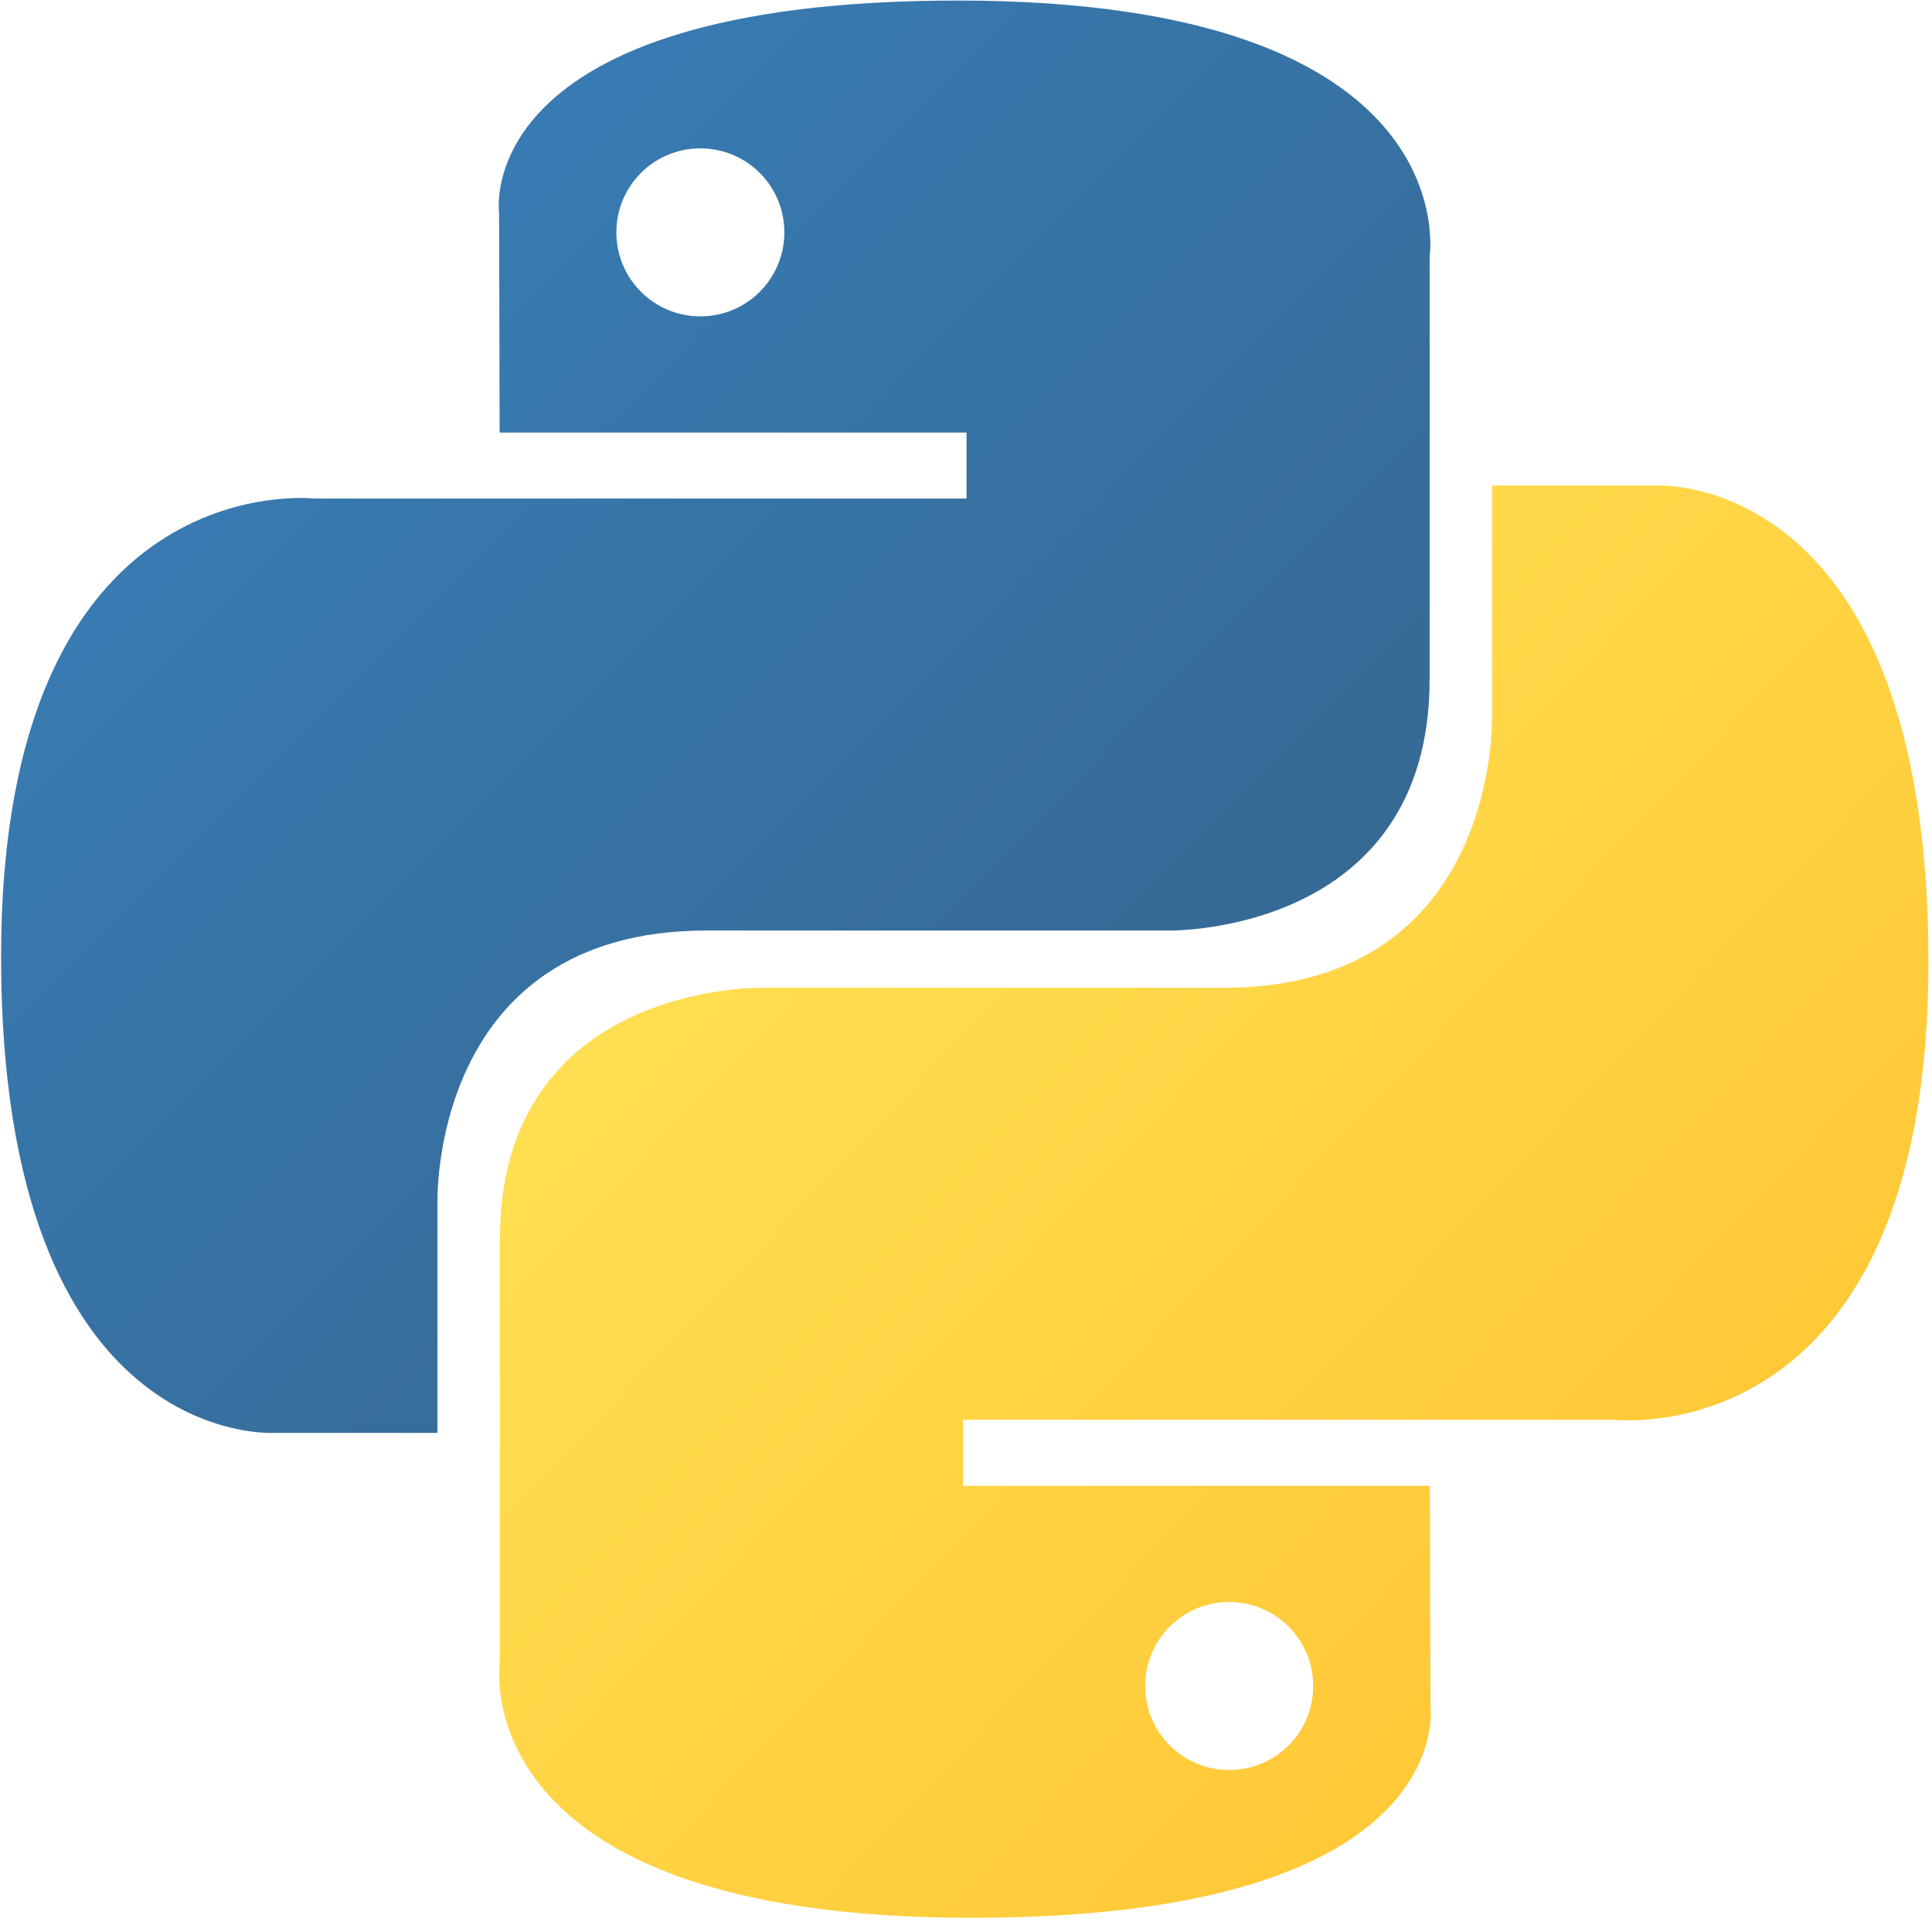
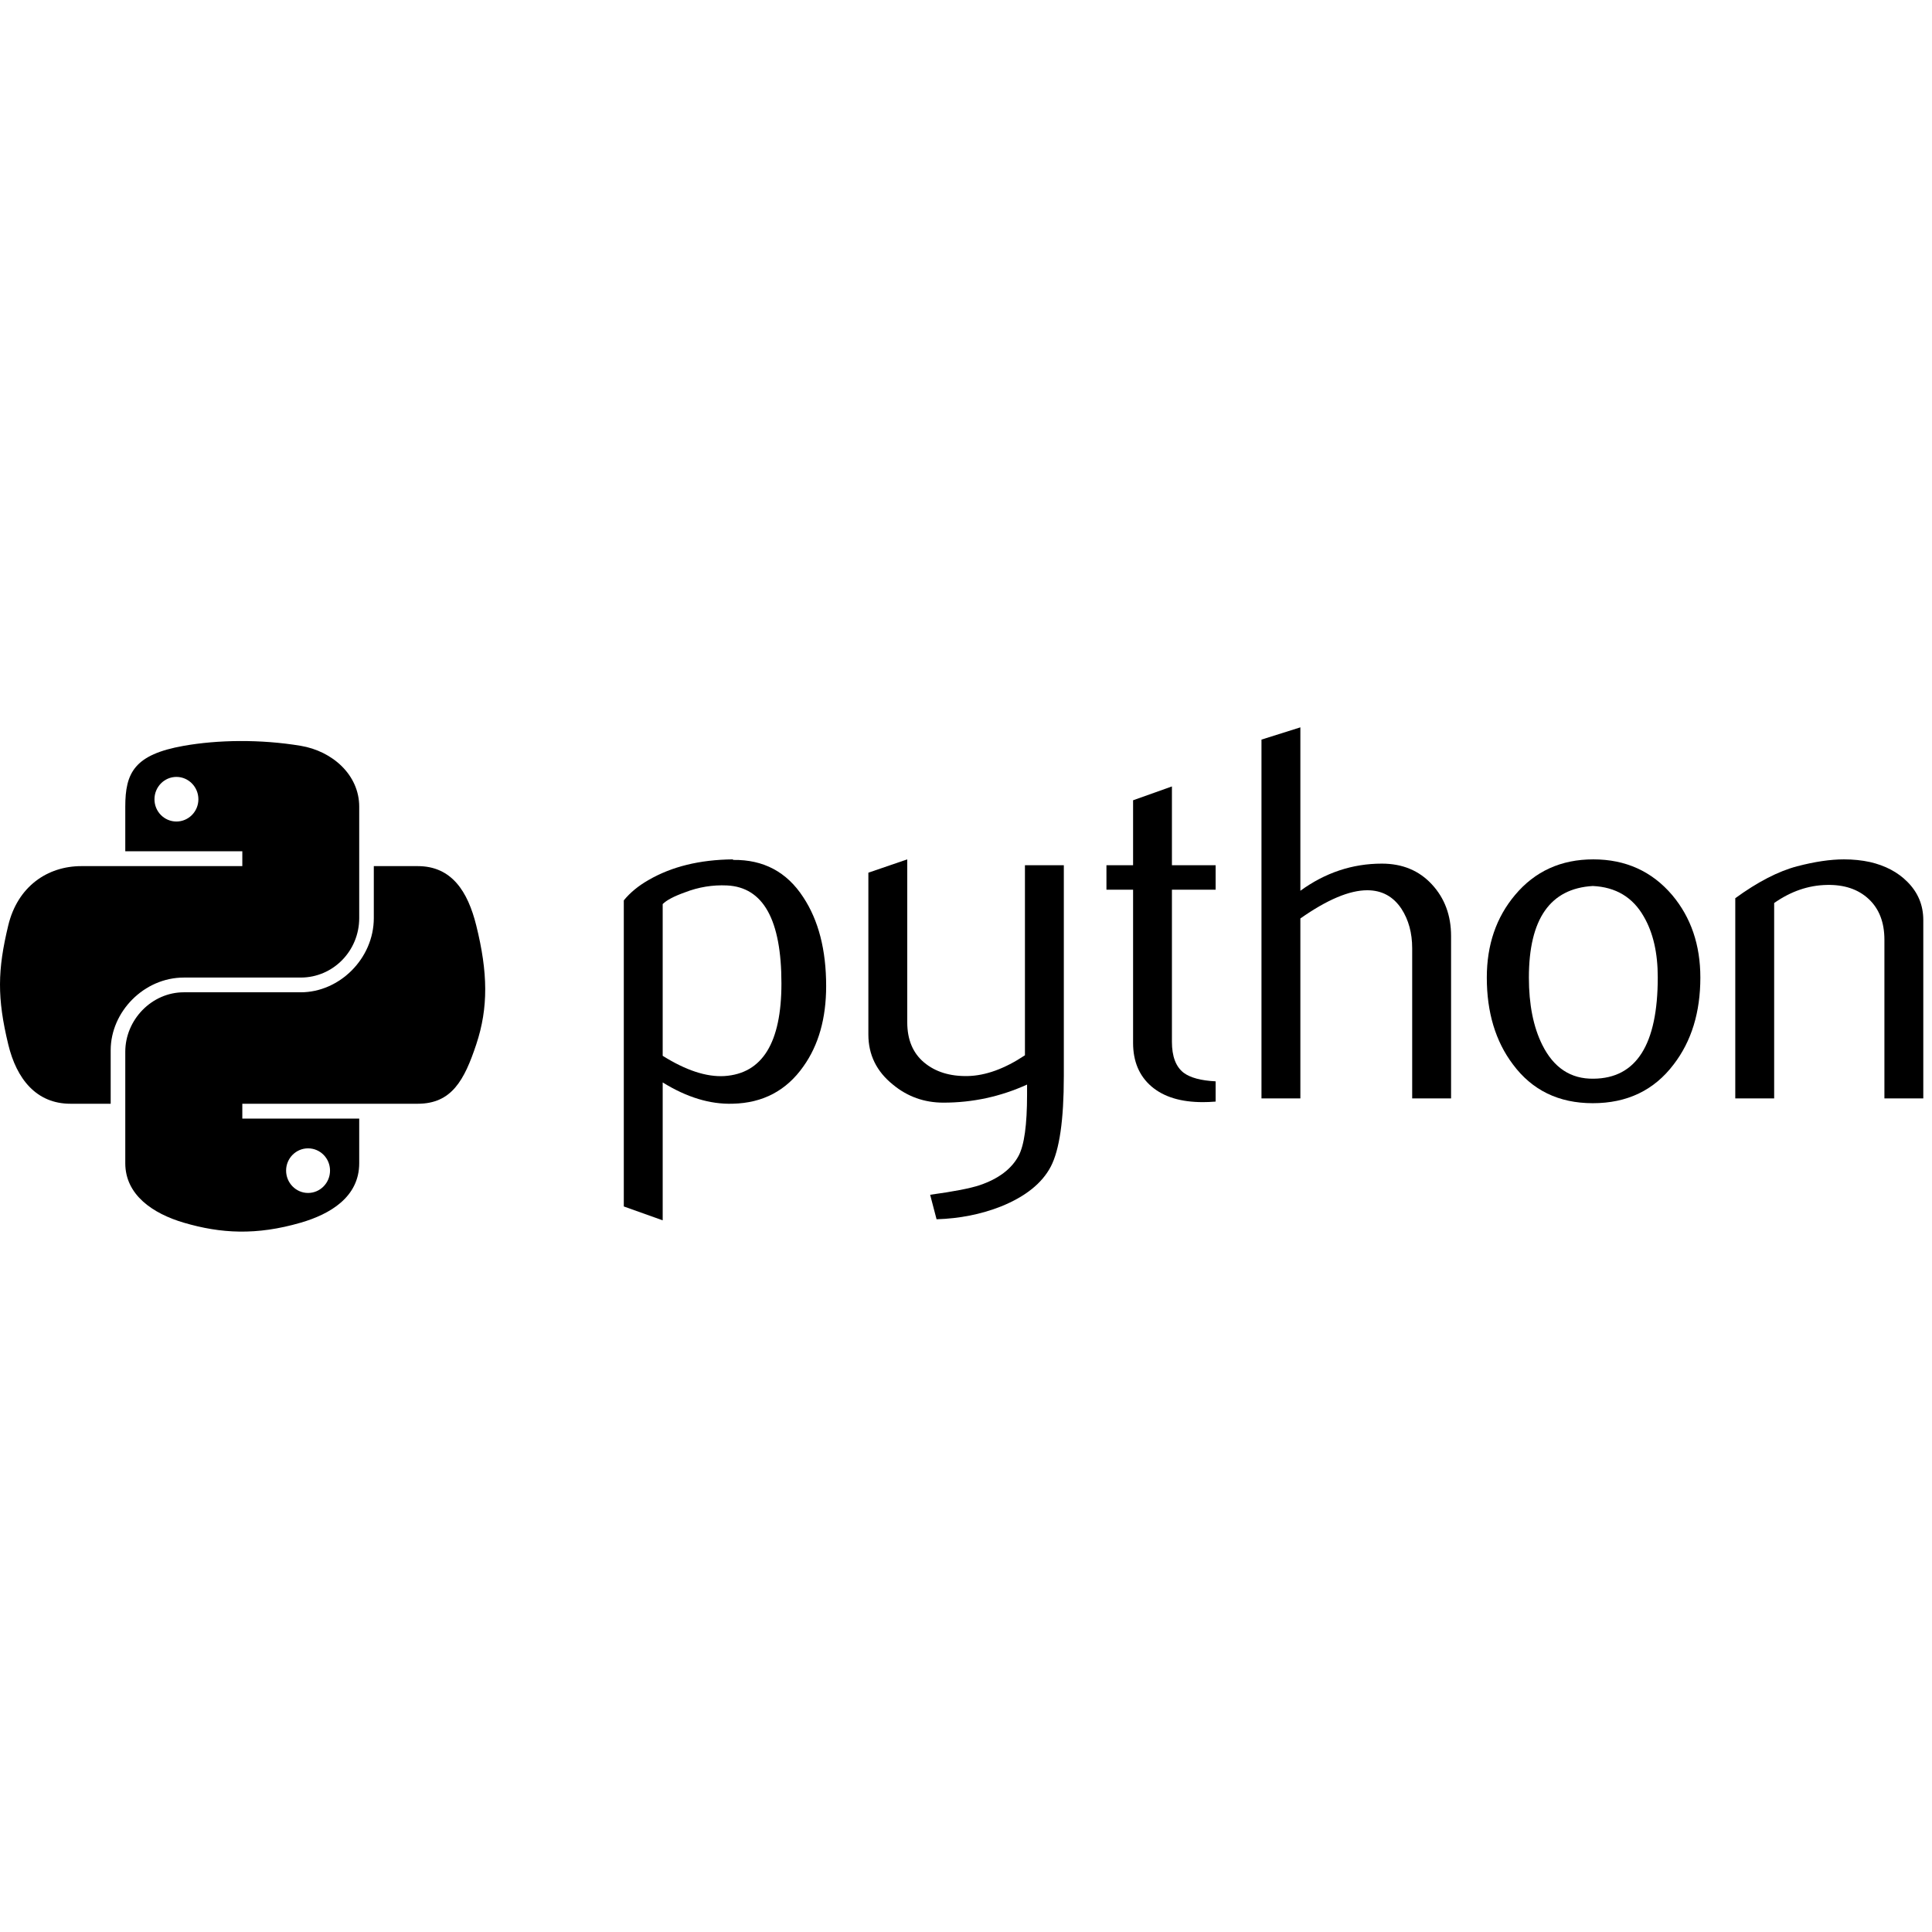
- <svg xmlns="http://www.w3.org/2000/svg" width="256px" height="255px" viewBox="0 0 256 255" version="1.1" preserveAspectRatio="xMidYMid">
-   <defs>
-     <linearGradient x1="12.959%" y1="12.039%" x2="79.639%" y2="78.201%" id="linearGradient-1">
-       <stop stop-color="#387EB8" offset="0%" />
-       <stop stop-color="#366994" offset="100%" />
-     </linearGradient>
-     <linearGradient x1="19.128%" y1="20.579%" x2="90.742%" y2="88.429%" id="linearGradient-2">
-       <stop stop-color="#FFE052" offset="0%" />
-       <stop stop-color="#FFC331" offset="100%" />
-     </linearGradient>
-   </defs>
-   <g>
-     <path d="M126.916,0.072 C62.084,0.072 66.132,28.187 66.132,28.187 L66.204,57.315 L128.072,57.315 L128.072,66.06 L41.631,66.06 C41.631,66.06 0.145,61.355 0.145,126.771 C0.145,192.188 36.355,189.868 36.355,189.868 L57.965,189.868 L57.965,159.512 C57.965,159.512 56.8,123.302 93.597,123.302 L154.959,123.302 C154.959,123.302 189.434,123.859 189.434,89.983 L189.434,33.97 C189.434,33.97 194.669,0.072 126.916,0.072 L126.916,0.072 L126.916,0.072 Z M92.802,19.659 C98.957,19.659 103.932,24.634 103.932,30.789 C103.932,36.945 98.957,41.92 92.802,41.92 C86.646,41.92 81.671,36.945 81.671,30.789 C81.671,24.634 86.646,19.659 92.802,19.659 L92.802,19.659 L92.802,19.659 Z" fill="url(#linearGradient-1)" />
-     <path d="M128.757,254.126 C193.589,254.126 189.541,226.011 189.541,226.011 L189.469,196.884 L127.601,196.884 L127.601,188.139 L214.042,188.139 C214.042,188.139 255.528,192.844 255.528,127.427 C255.528,62.011 219.318,64.331 219.318,64.331 L197.708,64.331 L197.708,94.686 C197.708,94.686 198.873,130.896 162.076,130.896 L100.714,130.896 C100.714,130.896 66.239,130.339 66.239,164.215 L66.239,220.229 C66.239,220.229 61.004,254.126 128.757,254.126 L128.757,254.126 L128.757,254.126 Z M162.871,234.54 C156.716,234.54 151.741,229.565 151.741,223.409 C151.741,217.254 156.716,212.279 162.871,212.279 C169.027,212.279 174.002,217.254 174.002,223.409 C174.002,229.565 169.027,234.54 162.871,234.54 L162.871,234.54 L162.871,234.54 Z" fill="url(#linearGradient-2)" />
+ <svg xmlns="http://www.w3.org/2000/svg" baseProfile="tiny" height="512px" version="1.1" viewBox="0 0 512 512" width="512px" xml:space="preserve">
+   <g id="Layer_4">
+     <g>
+       <path d="M207.088,260.619c0-16.844-4.803-25.493-14.408-25.966c-3.823-0.18-7.557,0.428-11.187,1.838    c-2.897,1.038-4.848,2.064-5.874,3.101v40.208c6.145,3.855,11.602,5.65,16.361,5.367    C202.048,284.5,207.088,276.326,207.088,260.619z M218.939,261.318c0,8.559-2.007,15.662-6.043,21.311    c-4.499,6.395-10.734,9.686-18.706,9.867c-6.01,0.191-12.199-1.691-18.57-5.641V323.4l-10.306-3.676V238.61    c1.691-2.074,3.868-3.855,6.506-5.366c6.134-3.574,13.587-5.412,22.358-5.502l0.146,0.146c8.018-0.101,14.196,3.19,18.537,9.866    C216.91,243.876,218.939,251.723,218.939,261.318z" id="path46" />
+       <path d="M281.922,285.303c0,11.477-1.148,19.426-3.449,23.848c-2.312,4.418-6.709,7.947-13.205,10.574    c-5.266,2.074-10.958,3.203-17.069,3.393l-1.702-6.492c6.213-0.846,10.585-1.691,13.123-2.539    c4.996-1.689,8.424-4.283,10.305-7.758c1.514-2.828,2.258-8.23,2.258-16.223v-2.686c-7.049,3.203-14.432,4.793-22.157,4.793    c-5.074,0-9.55-1.59-13.407-4.793c-4.328-3.484-6.492-7.904-6.492-13.258v-42.892l10.305-3.529v43.172    c0,4.611,1.488,8.162,4.464,10.654c2.978,2.492,6.834,3.689,11.558,3.598c4.724-0.104,9.787-1.928,15.166-5.504v-50.365h10.305    V285.303z" id="path48" />
+       <path d="M322.152,291.932c-1.23,0.102-2.357,0.145-3.395,0.145c-5.828,0-10.373-1.385-13.621-4.17    c-3.234-2.785-4.857-6.631-4.857-11.535V235.78h-7.059v-6.483h7.059V212.08l10.293-3.665v20.882h11.58v6.483h-11.58v40.308    c0,3.869,1.037,6.607,3.111,8.211c1.781,1.318,4.611,2.072,8.469,2.266V291.932z" id="path50" />
+       <path d="M384.549,291.086h-10.305v-39.78c0-4.047-0.949-7.531-2.83-10.44c-2.176-3.293-5.199-4.939-9.076-4.939    c-4.725,0-10.633,2.492-17.727,7.475v47.684h-10.305v-95.084l10.305-3.247v43.308c6.586-4.792,13.781-7.193,21.592-7.193    c5.459,0,9.879,1.838,13.262,5.502c3.395,3.664,5.084,8.231,5.084,13.688V291.086L384.549,291.086z" id="path52" />
+       <path d="M439.324,258.996c0-6.472-1.229-11.816-3.676-16.044c-2.908-5.152-7.43-7.871-13.543-8.152    c-11.297,0.655-16.934,8.749-16.934,24.263c0,7.115,1.174,13.059,3.541,17.828c3.021,6.078,7.553,9.076,13.598,8.975    C433.654,285.775,439.324,276.822,439.324,258.996z M450.611,259.062c0,9.215-2.357,16.881-7.059,23.002    c-5.176,6.857-12.322,10.295-21.447,10.295c-9.041,0-16.088-3.438-21.172-10.295c-4.613-6.121-6.914-13.787-6.914-23.002    c0-8.658,2.492-15.942,7.477-21.873c5.266-6.292,12.188-9.448,20.746-9.448s15.525,3.156,20.893,9.448    C448.119,243.121,450.611,250.405,450.611,259.062z" id="path54" />
+       <path d="M509.693,291.086h-10.305v-42.034c0-4.612-1.389-8.208-4.162-10.803c-2.773-2.582-6.471-3.833-11.082-3.732    c-4.895,0.09-9.551,1.692-13.973,4.792v51.776h-10.305v-53.051c5.932-4.318,11.391-7.137,16.371-8.455    c4.703-1.23,8.852-1.838,12.426-1.838c2.447,0,4.748,0.236,6.912,0.71c4.049,0.936,7.34,2.671,9.877,5.22    c2.83,2.818,4.24,6.201,4.24,10.159V291.086z" id="path56" />
+       <path d="M63.529,196.382c-5.302,0.025-10.366,0.477-14.822,1.265C35.583,199.966,33.2,204.819,33.2,213.77v11.821    h31.017v3.94H33.2H21.56c-9.014,0-16.907,5.418-19.375,15.725c-2.848,11.814-2.975,19.188,0,31.523    c2.205,9.182,7.469,15.725,16.484,15.725h10.664v-14.172c0-10.236,8.857-19.268,19.375-19.268h30.98    c8.624,0,15.508-7.1,15.508-15.761V213.77c0-8.404-7.091-14.72-15.508-16.123C74.36,196.76,68.831,196.357,63.529,196.382z     M46.756,205.889c3.204,0,5.82,2.659,5.82,5.928c0,3.258-2.617,5.893-5.82,5.893c-3.216,0-5.82-2.635-5.82-5.893    C40.936,208.548,43.54,205.889,46.756,205.889z" id="path1948" />
+       <path d="M99.063,229.531v13.772c0,10.679-9.052,19.665-19.375,19.665h-30.98c-8.486,0-15.508,7.264-15.508,15.762    v29.535c0,8.404,7.309,13.35,15.508,15.76c9.818,2.887,19.232,3.41,30.98,0c7.808-2.26,15.508-6.811,15.508-15.76v-11.822H64.216    v-3.939h30.979h15.507c9.015,0,12.375-6.287,15.509-15.725c3.238-9.717,3.101-19.061,0-31.523    c-2.228-8.973-6.482-15.725-15.509-15.725H99.063z M81.64,304.324c3.215,0,5.82,2.633,5.82,5.891c0,3.27-2.605,5.93-5.82,5.93    c-3.204,0-5.82-2.66-5.82-5.93C75.82,306.957,78.437,304.324,81.64,304.324z" id="path1950" />
+     </g>
  </g>
</svg>
